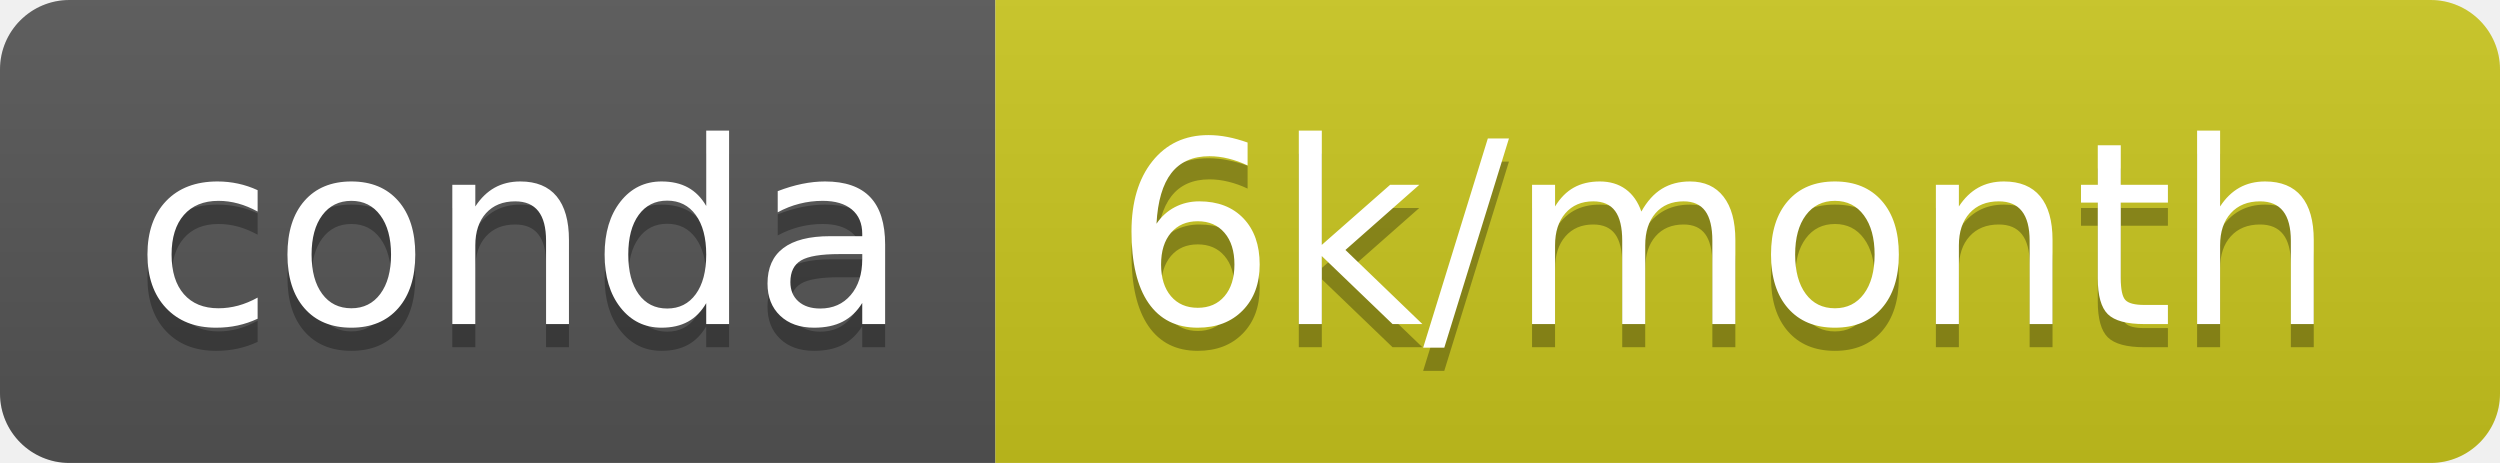
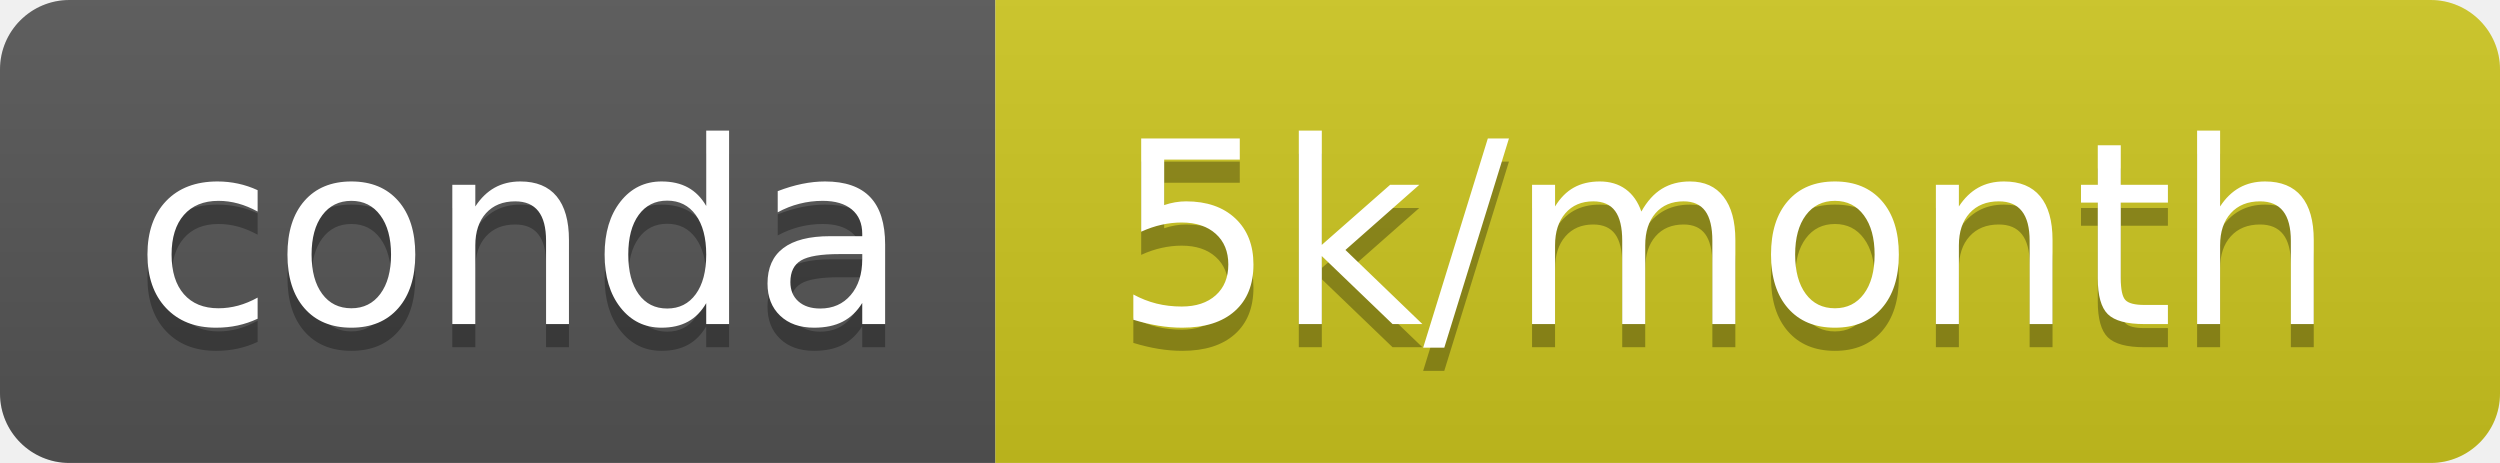
<svg xmlns="http://www.w3.org/2000/svg" width="108" height="20">
  <linearGradient id="b" x2="0" y2="100%">
    <stop offset="0" stop-color="#bbb" stop-opacity=".1" />
    <stop offset="1" stop-opacity=".1" />
  </linearGradient>
  <clipPath id="a">
    <rect width="108" height="20" rx="3" fill="#fff" />
  </clipPath>
  <g clip-path="url(#a)">
    <path fill="#555" d="M0 0h43v20H0z" />
-     <path fill="#cac61e" d="M43 0h65v20H43z" />
+     <path fill="#cdc61f" d="M43 0h65v20H43z" />
    <path fill="url(#b)" d="M0 0h108v20H0z" />
  </g>
  <g fill="#fff" text-anchor="middle" font-family="DejaVu Sans,Verdana,Geneva,sans-serif" font-size="110">
    <text x="225" y="150" fill="#010101" fill-opacity=".3" transform="scale(.1)" textLength="330">conda</text>
    <text x="225" y="140" transform="scale(.1)" textLength="330">conda</text>
-     <text x="745" y="150" fill="#010101" fill-opacity=".3" transform="scale(.1)" textLength="550">6k/month</text>
-     <text x="745" y="140" transform="scale(.1)" textLength="550">6k/month</text>
+     <text x="745" y="150" fill="#010101" fill-opacity=".3" transform="scale(.1)" textLength="550">5k/month</text>
+     <text x="745" y="140" transform="scale(.1)" textLength="550">5k/month</text>
  </g>
</svg>
